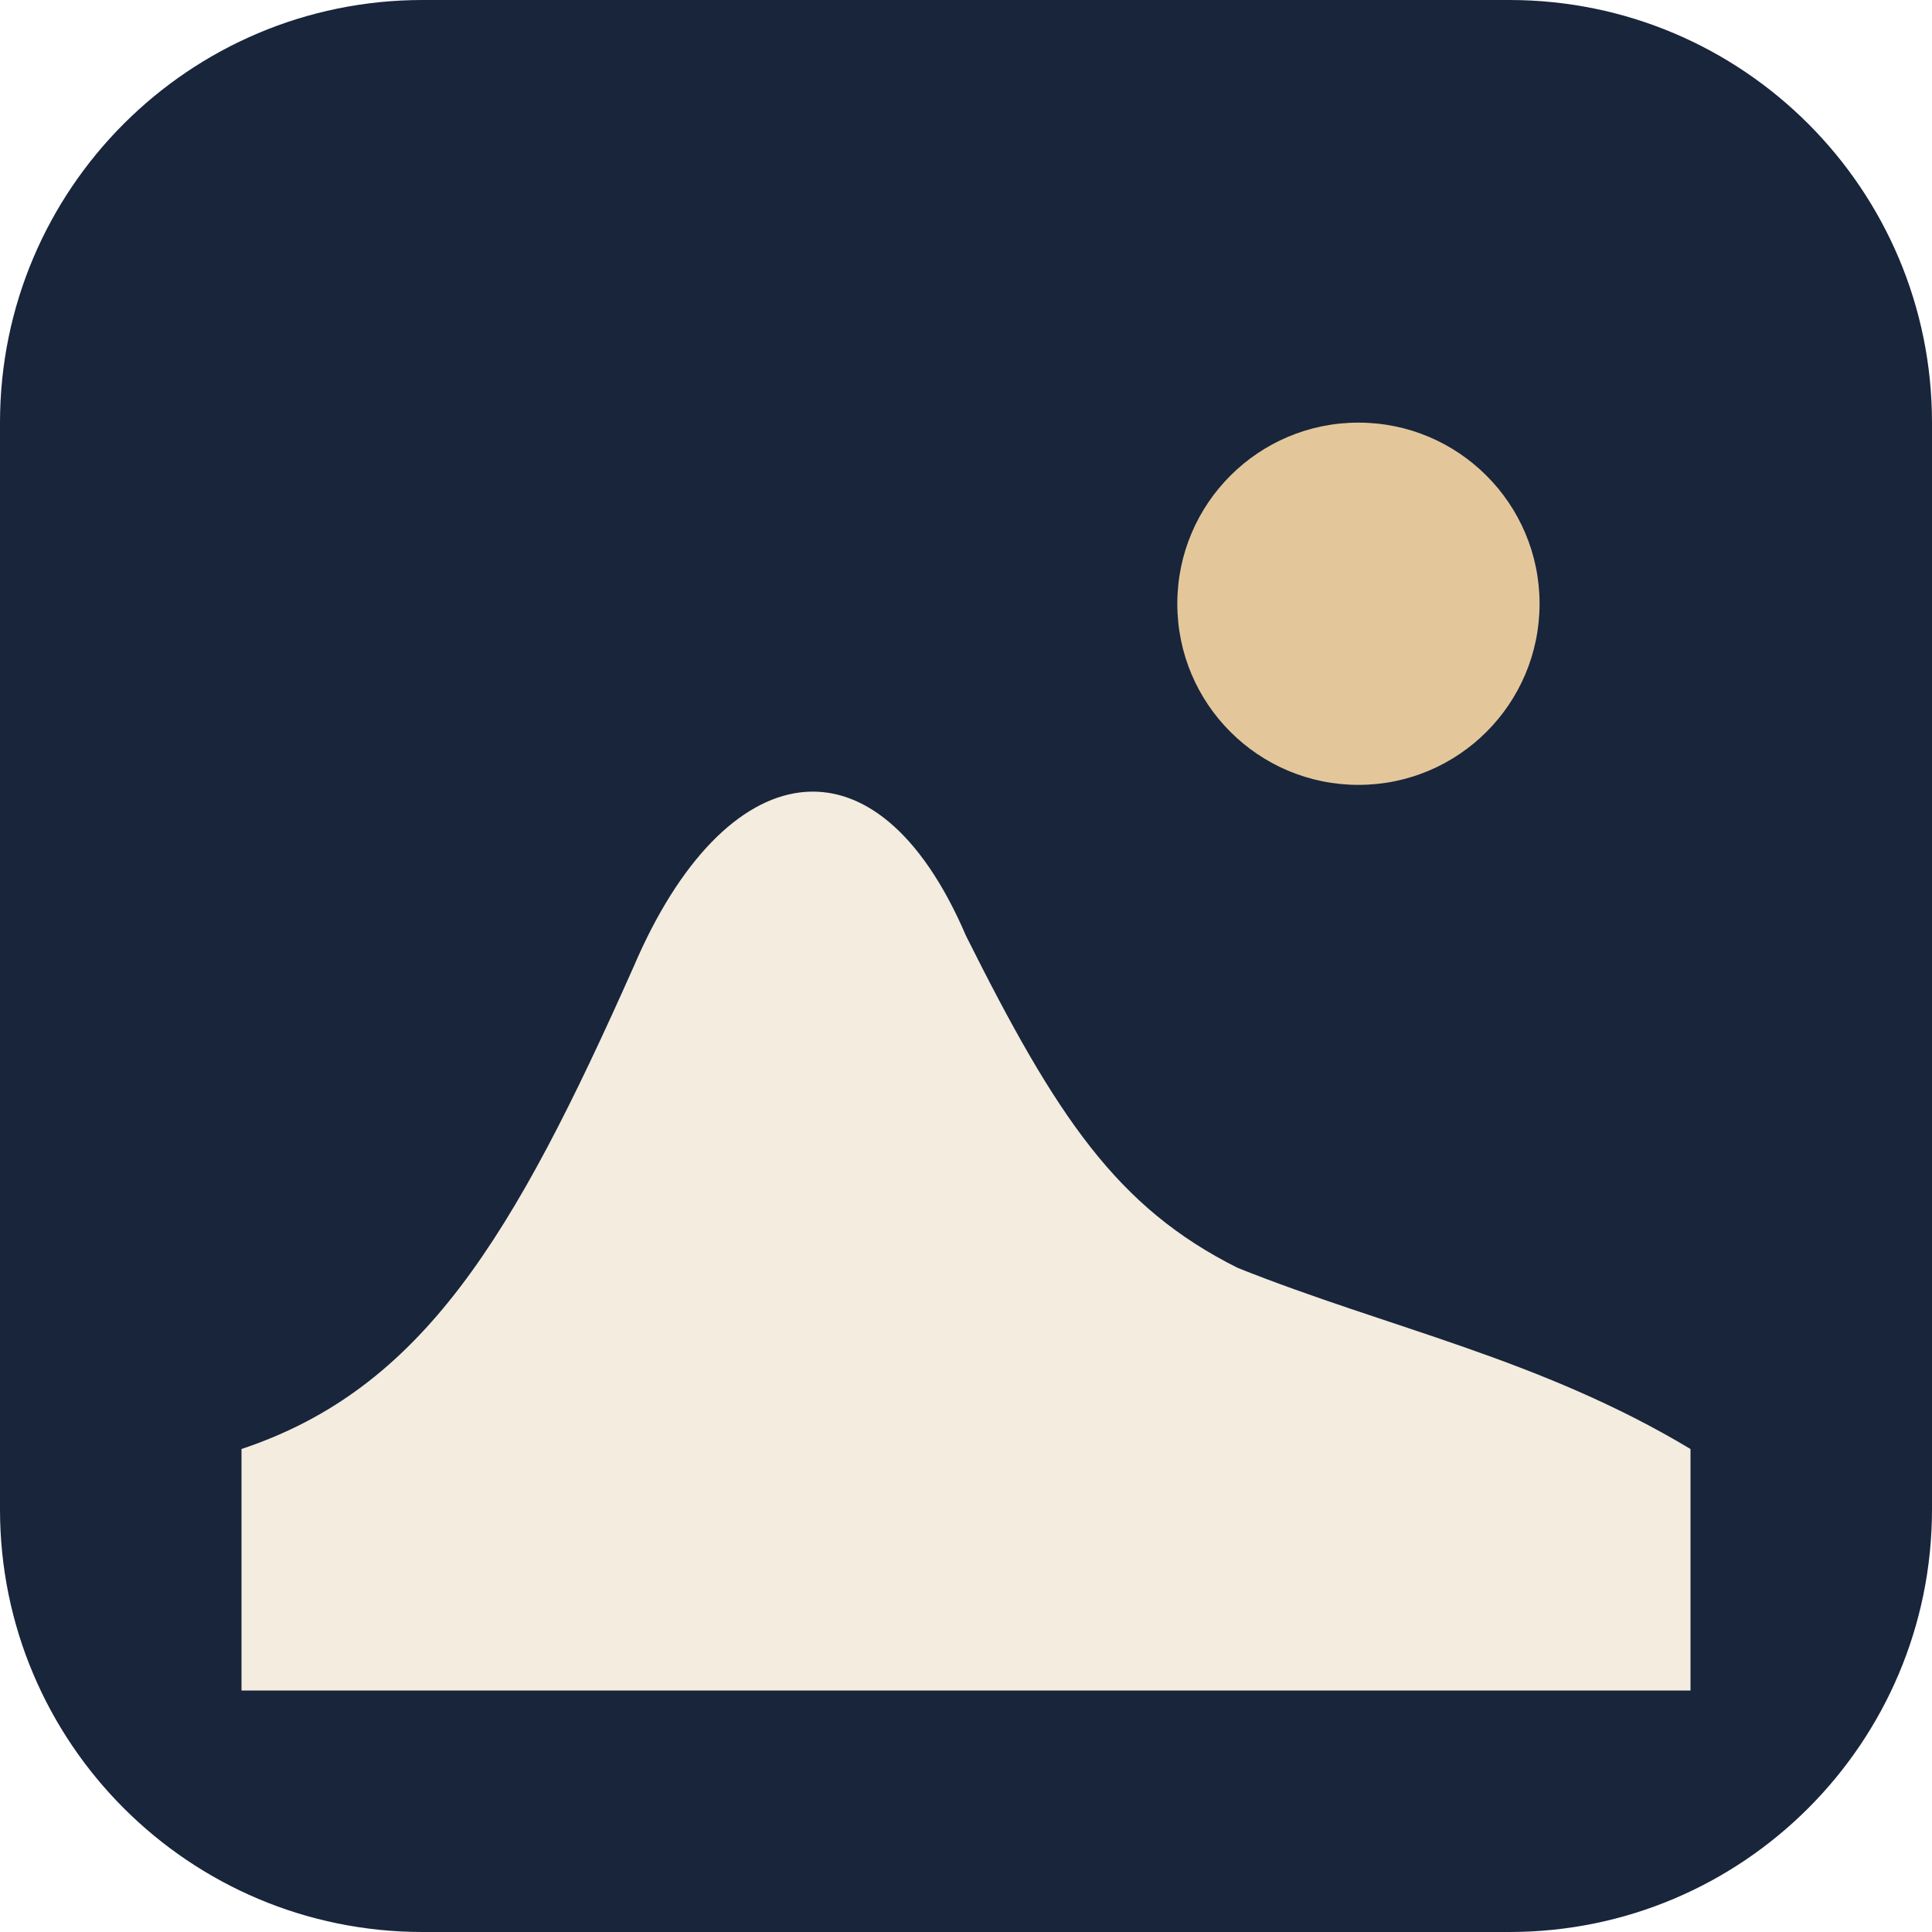
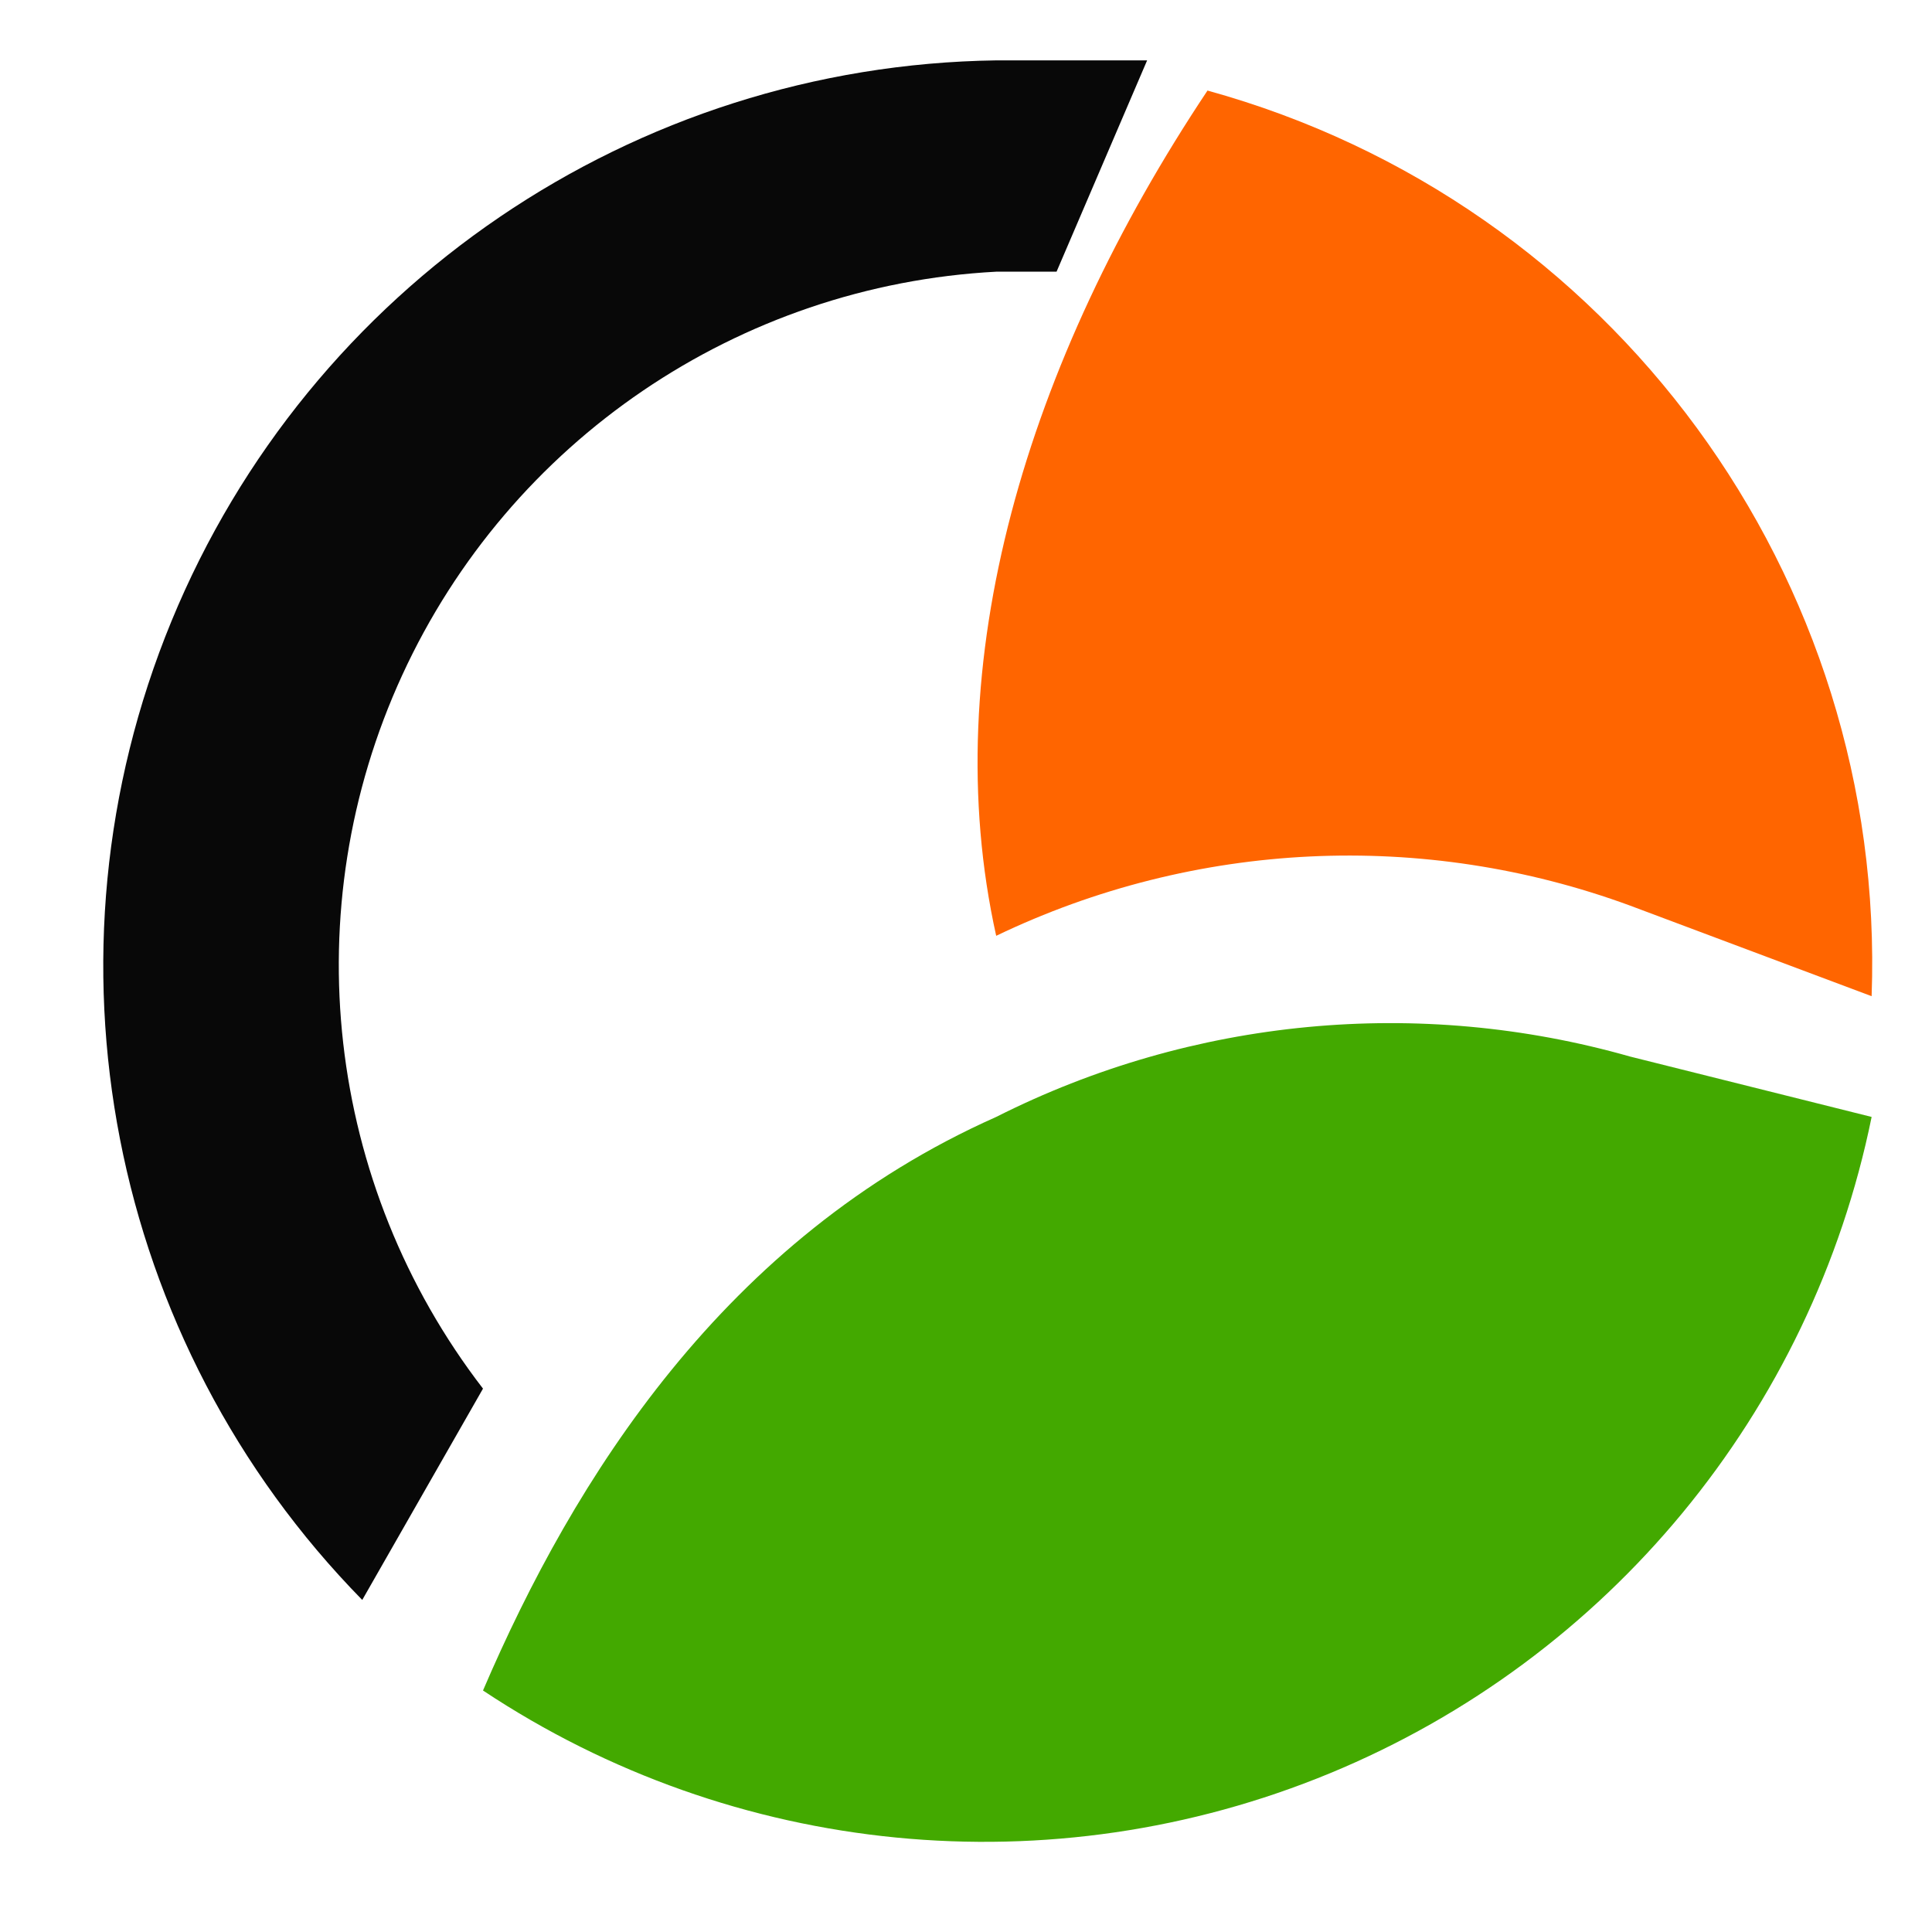
<svg xmlns="http://www.w3.org/2000/svg" viewBox="0 0 64 64">
-   <rect width="64" height="64" rx="14" fill="#18253b" />
-   <circle cx="45" cy="20" r="6" fill="#e3c79b" />
-   <path d="M8 48c6-2 9-7 13-16 3-7 8-8 11-1 3 6 5 9 9 11 5 2 10 3 15 6v8H8z" fill="#f3ecdf" />
+   <path fill="#080808" d="M33 2A30 30 0 0 0 12 53l4-7A23 23 0 0 1 33 9h2l3-7z" />
+   <path fill="#ff6500" d="M40 3A30 30 0 0 1 62 33l-8-3a27 27 0 0 0-21 1c-2-9 1-19 7-28z" />
+   <path fill="#43a900" d="M54 35a29 29 0 0 0-21 2C24 41 19 49 16 56A30 30 0 0 0 62 37z" />
</svg>
